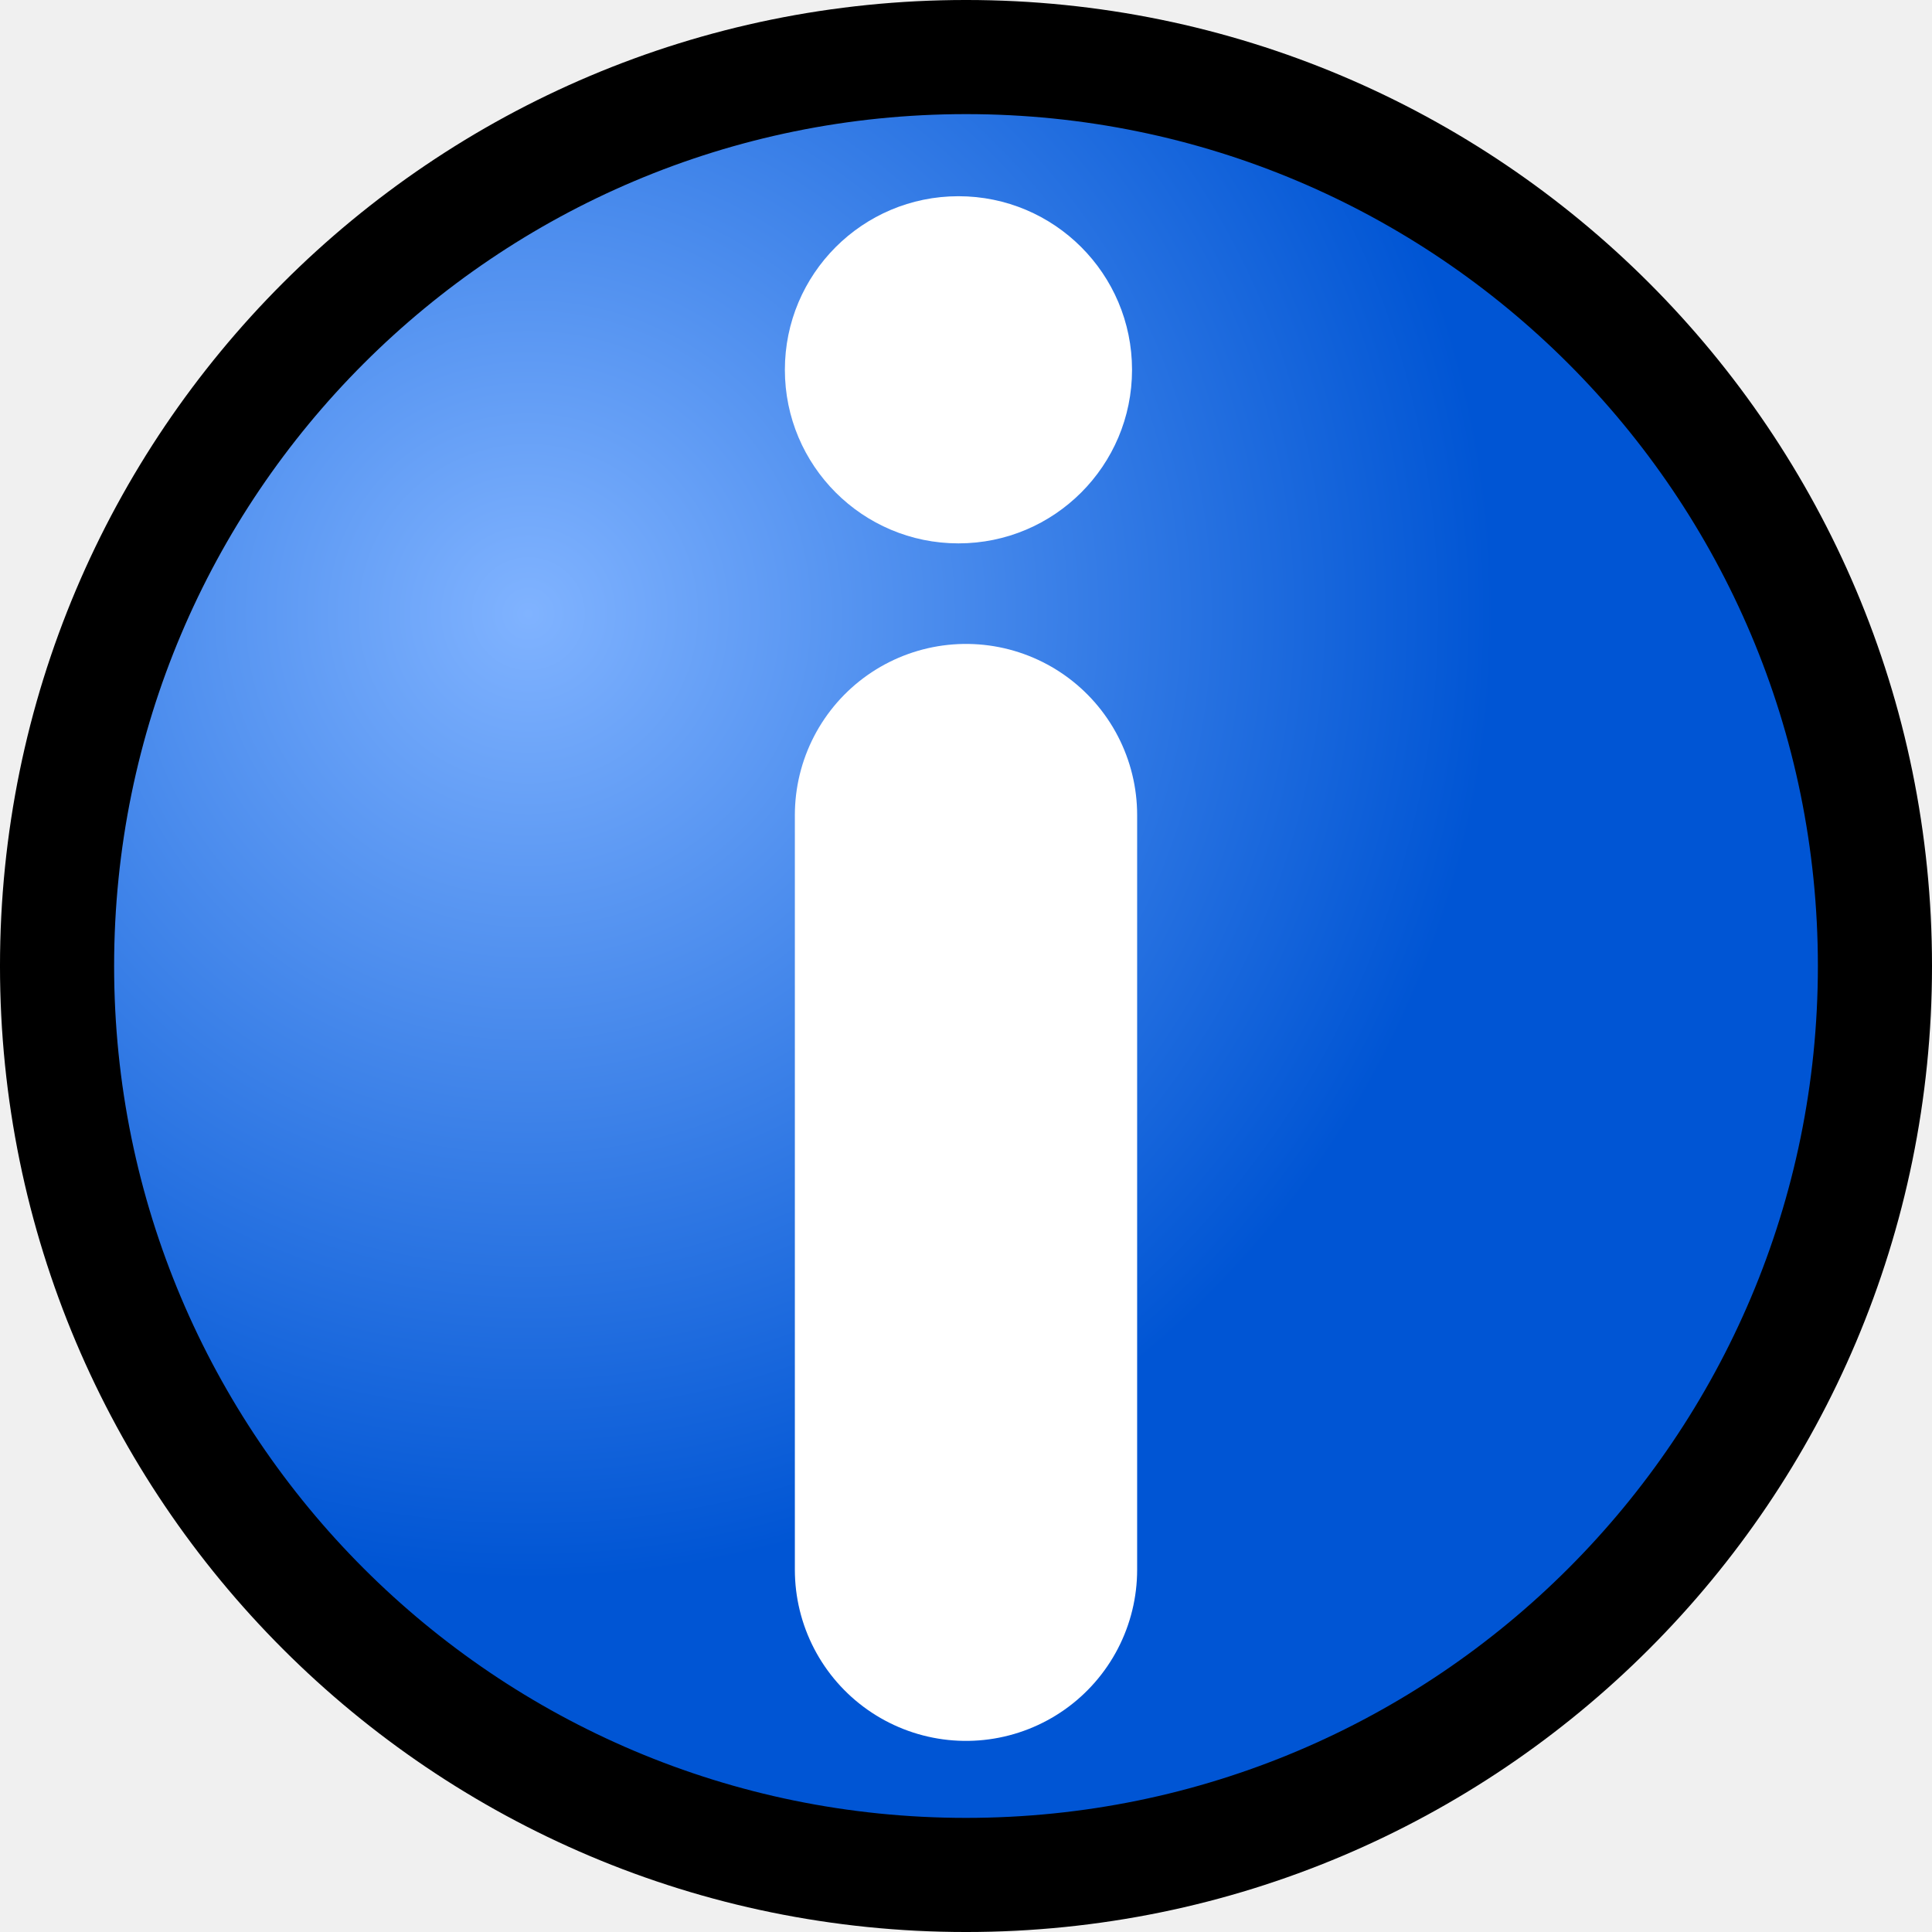
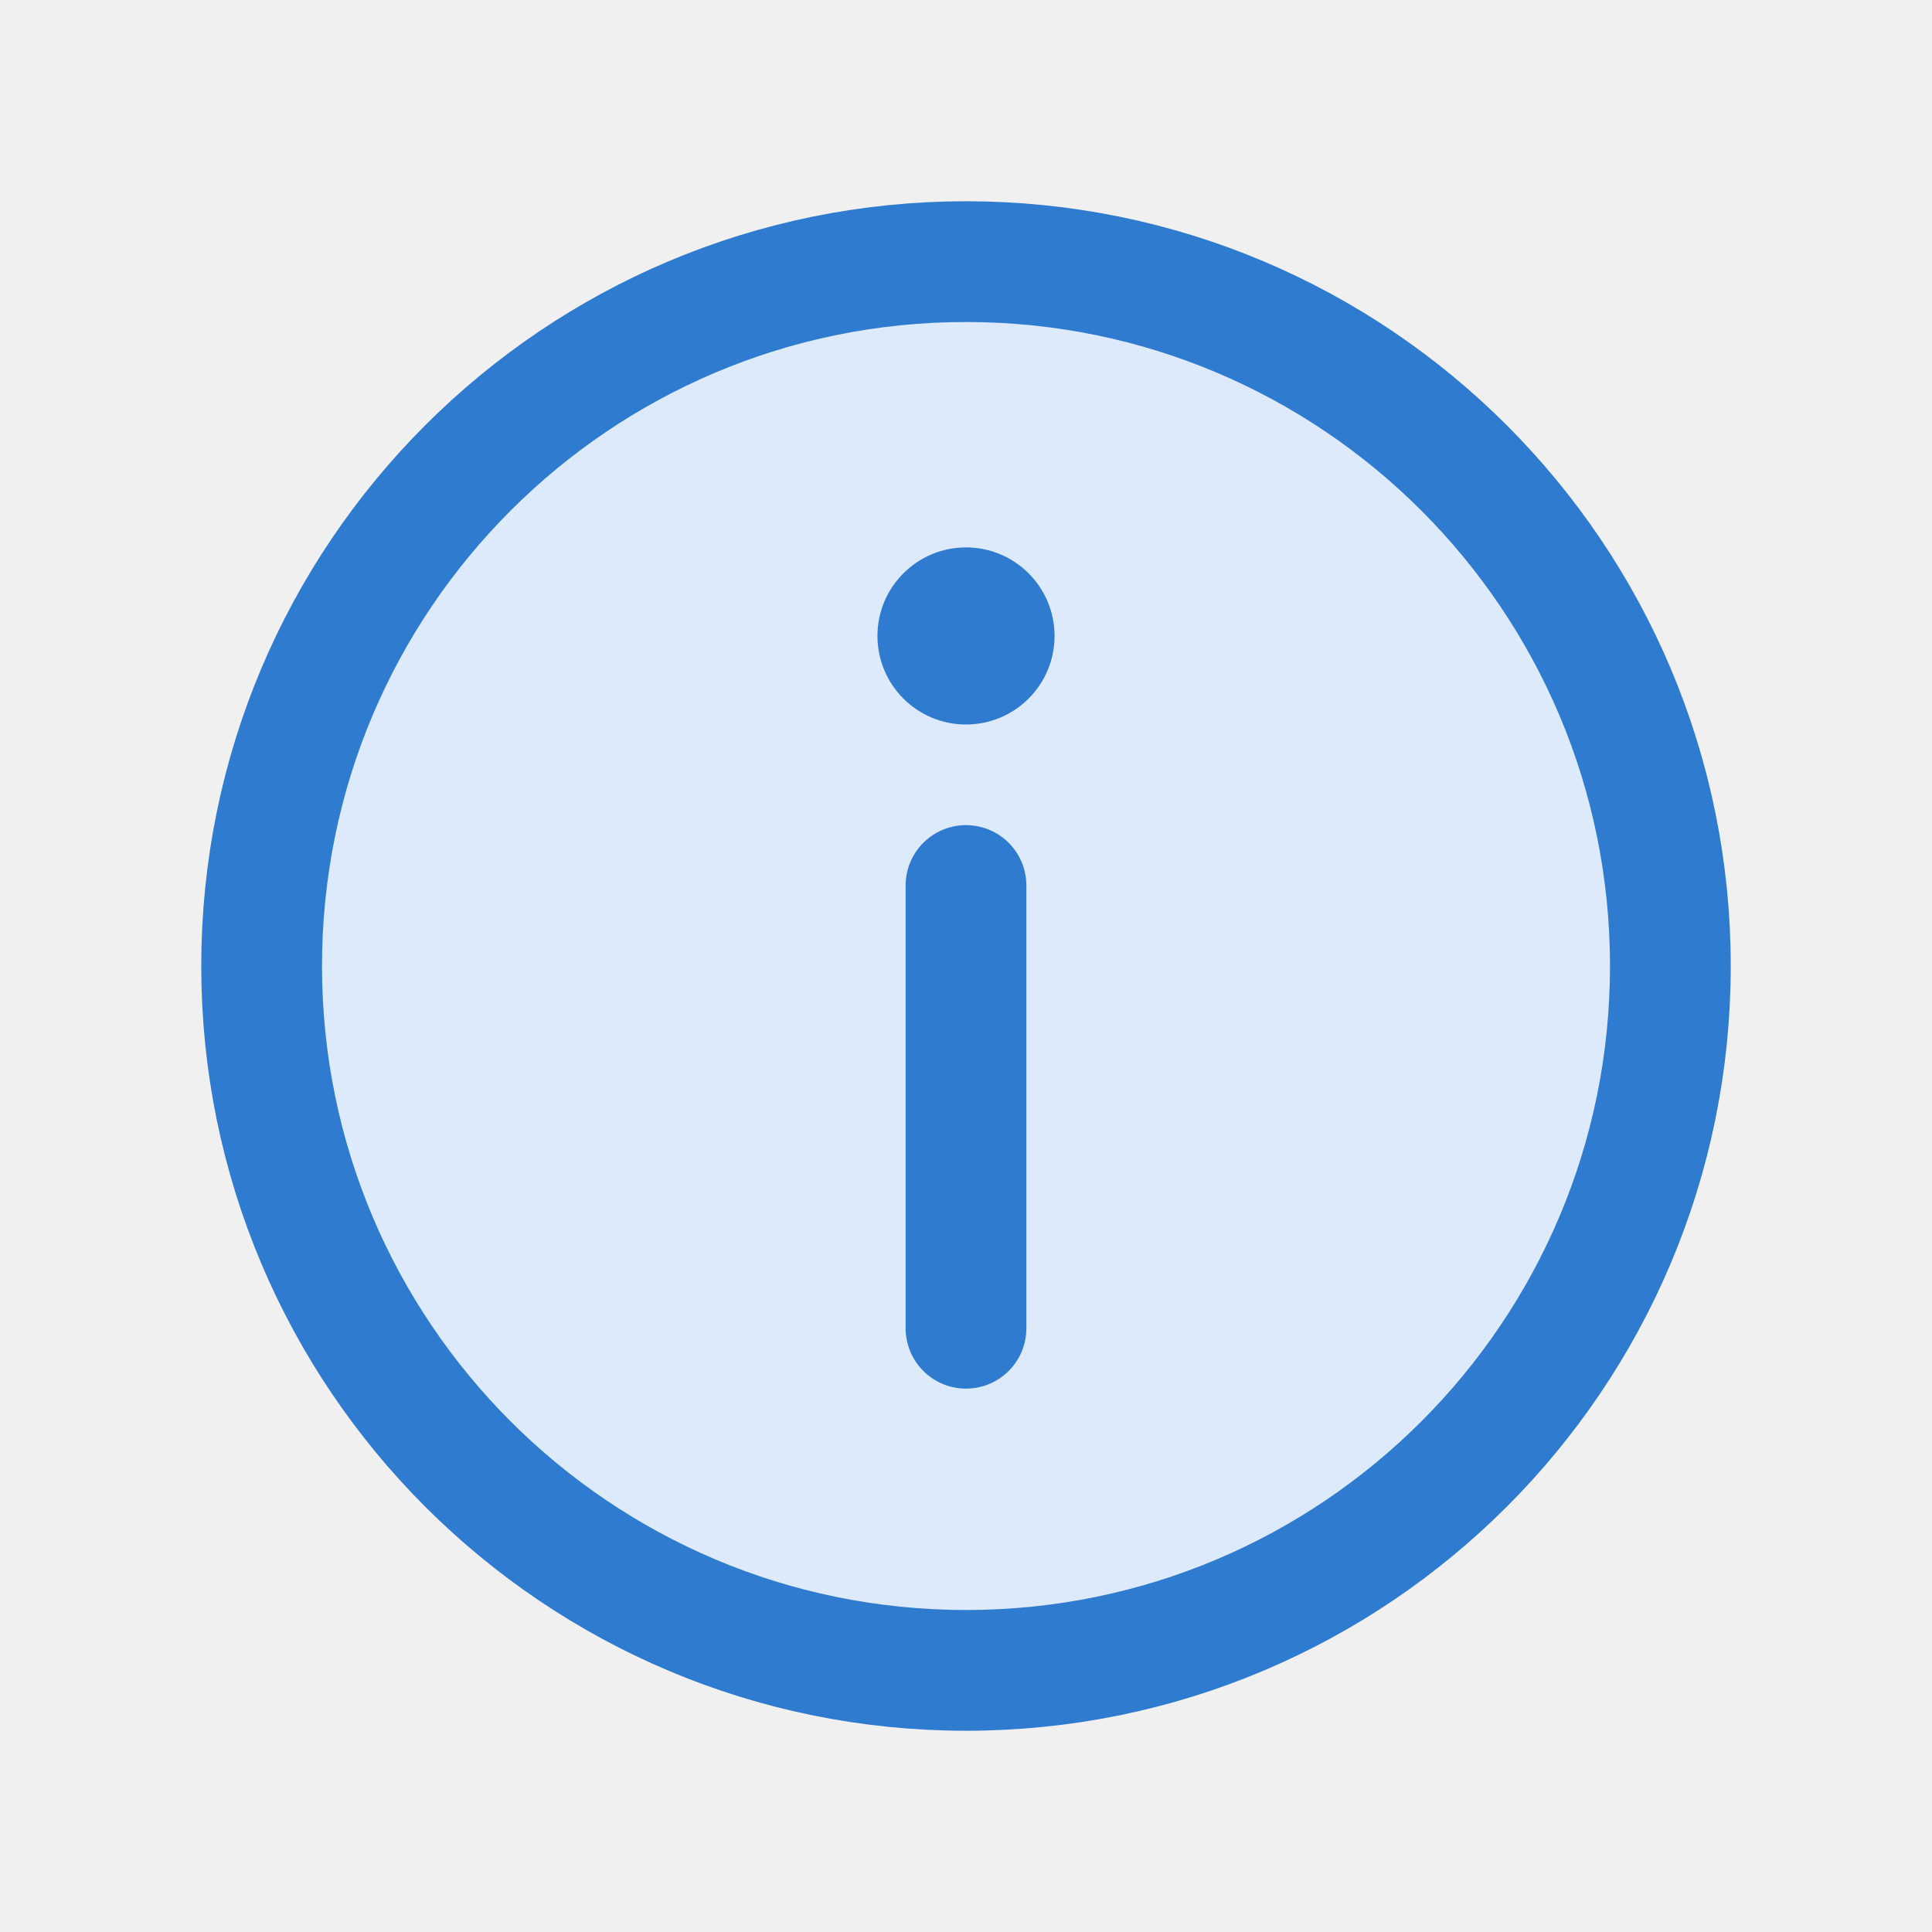
- <svg xmlns="http://www.w3.org/2000/svg" xmlns:xlink="http://www.w3.org/1999/xlink" width="128" height="128">
-   <defs>
-     <radialGradient xlink:href="#a" id="b" cx="35.009" cy="40.665" r="64" fx="35.009" fy="40.665" gradientUnits="userSpaceOnUse" />
-     <linearGradient id="a">
-       <stop offset="0" style="stop-color:#80b3ff;stop-opacity:1" />
-       <stop offset="1" style="stop-color:#0055d4;stop-opacity:1" />
-     </linearGradient>
-   </defs>
-   <circle cx="64" cy="64" r="60.22" style="opacity:1;fill:url(#b);fill-opacity:1;stroke:#000;stroke-width:7.561;stroke-linecap:round;stroke-linejoin:miter;stroke-miterlimit:4;stroke-dasharray:none;stroke-dashoffset:11.337;stroke-opacity:1" />
-   <circle cx="63.5" cy="24.5" r="11.5" style="display:inline;fill:#fff;fill-opacity:1;stroke:#fff;stroke-width:0;stroke-miterlimit:4;stroke-dasharray:none" />
-   <path d="M64 104V54" style="fill:#fff;stroke:#fff;stroke-width:22.677;stroke-linecap:round;stroke-linejoin:miter;stroke-miterlimit:4;stroke-dasharray:none;stroke-opacity:1" />
+ <svg xmlns="http://www.w3.org/2000/svg" width="24" height="24" viewBox="0 0 24 24">
+   <g fill="none" stroke-width="1.5" stroke-linecap="round" stroke-linejoin="round">
+     <circle cx="12" cy="12" r="8.75" stroke="#2F7BD0" fill="#DCEAFB" />
+     <path d="M12 11v5.5" stroke="#2F7BD0" fill="none" />
+     <circle cx="12" cy="7.9" r="1.1" fill="#2F7BD0" stroke="none" />
+   </g>
</svg>
